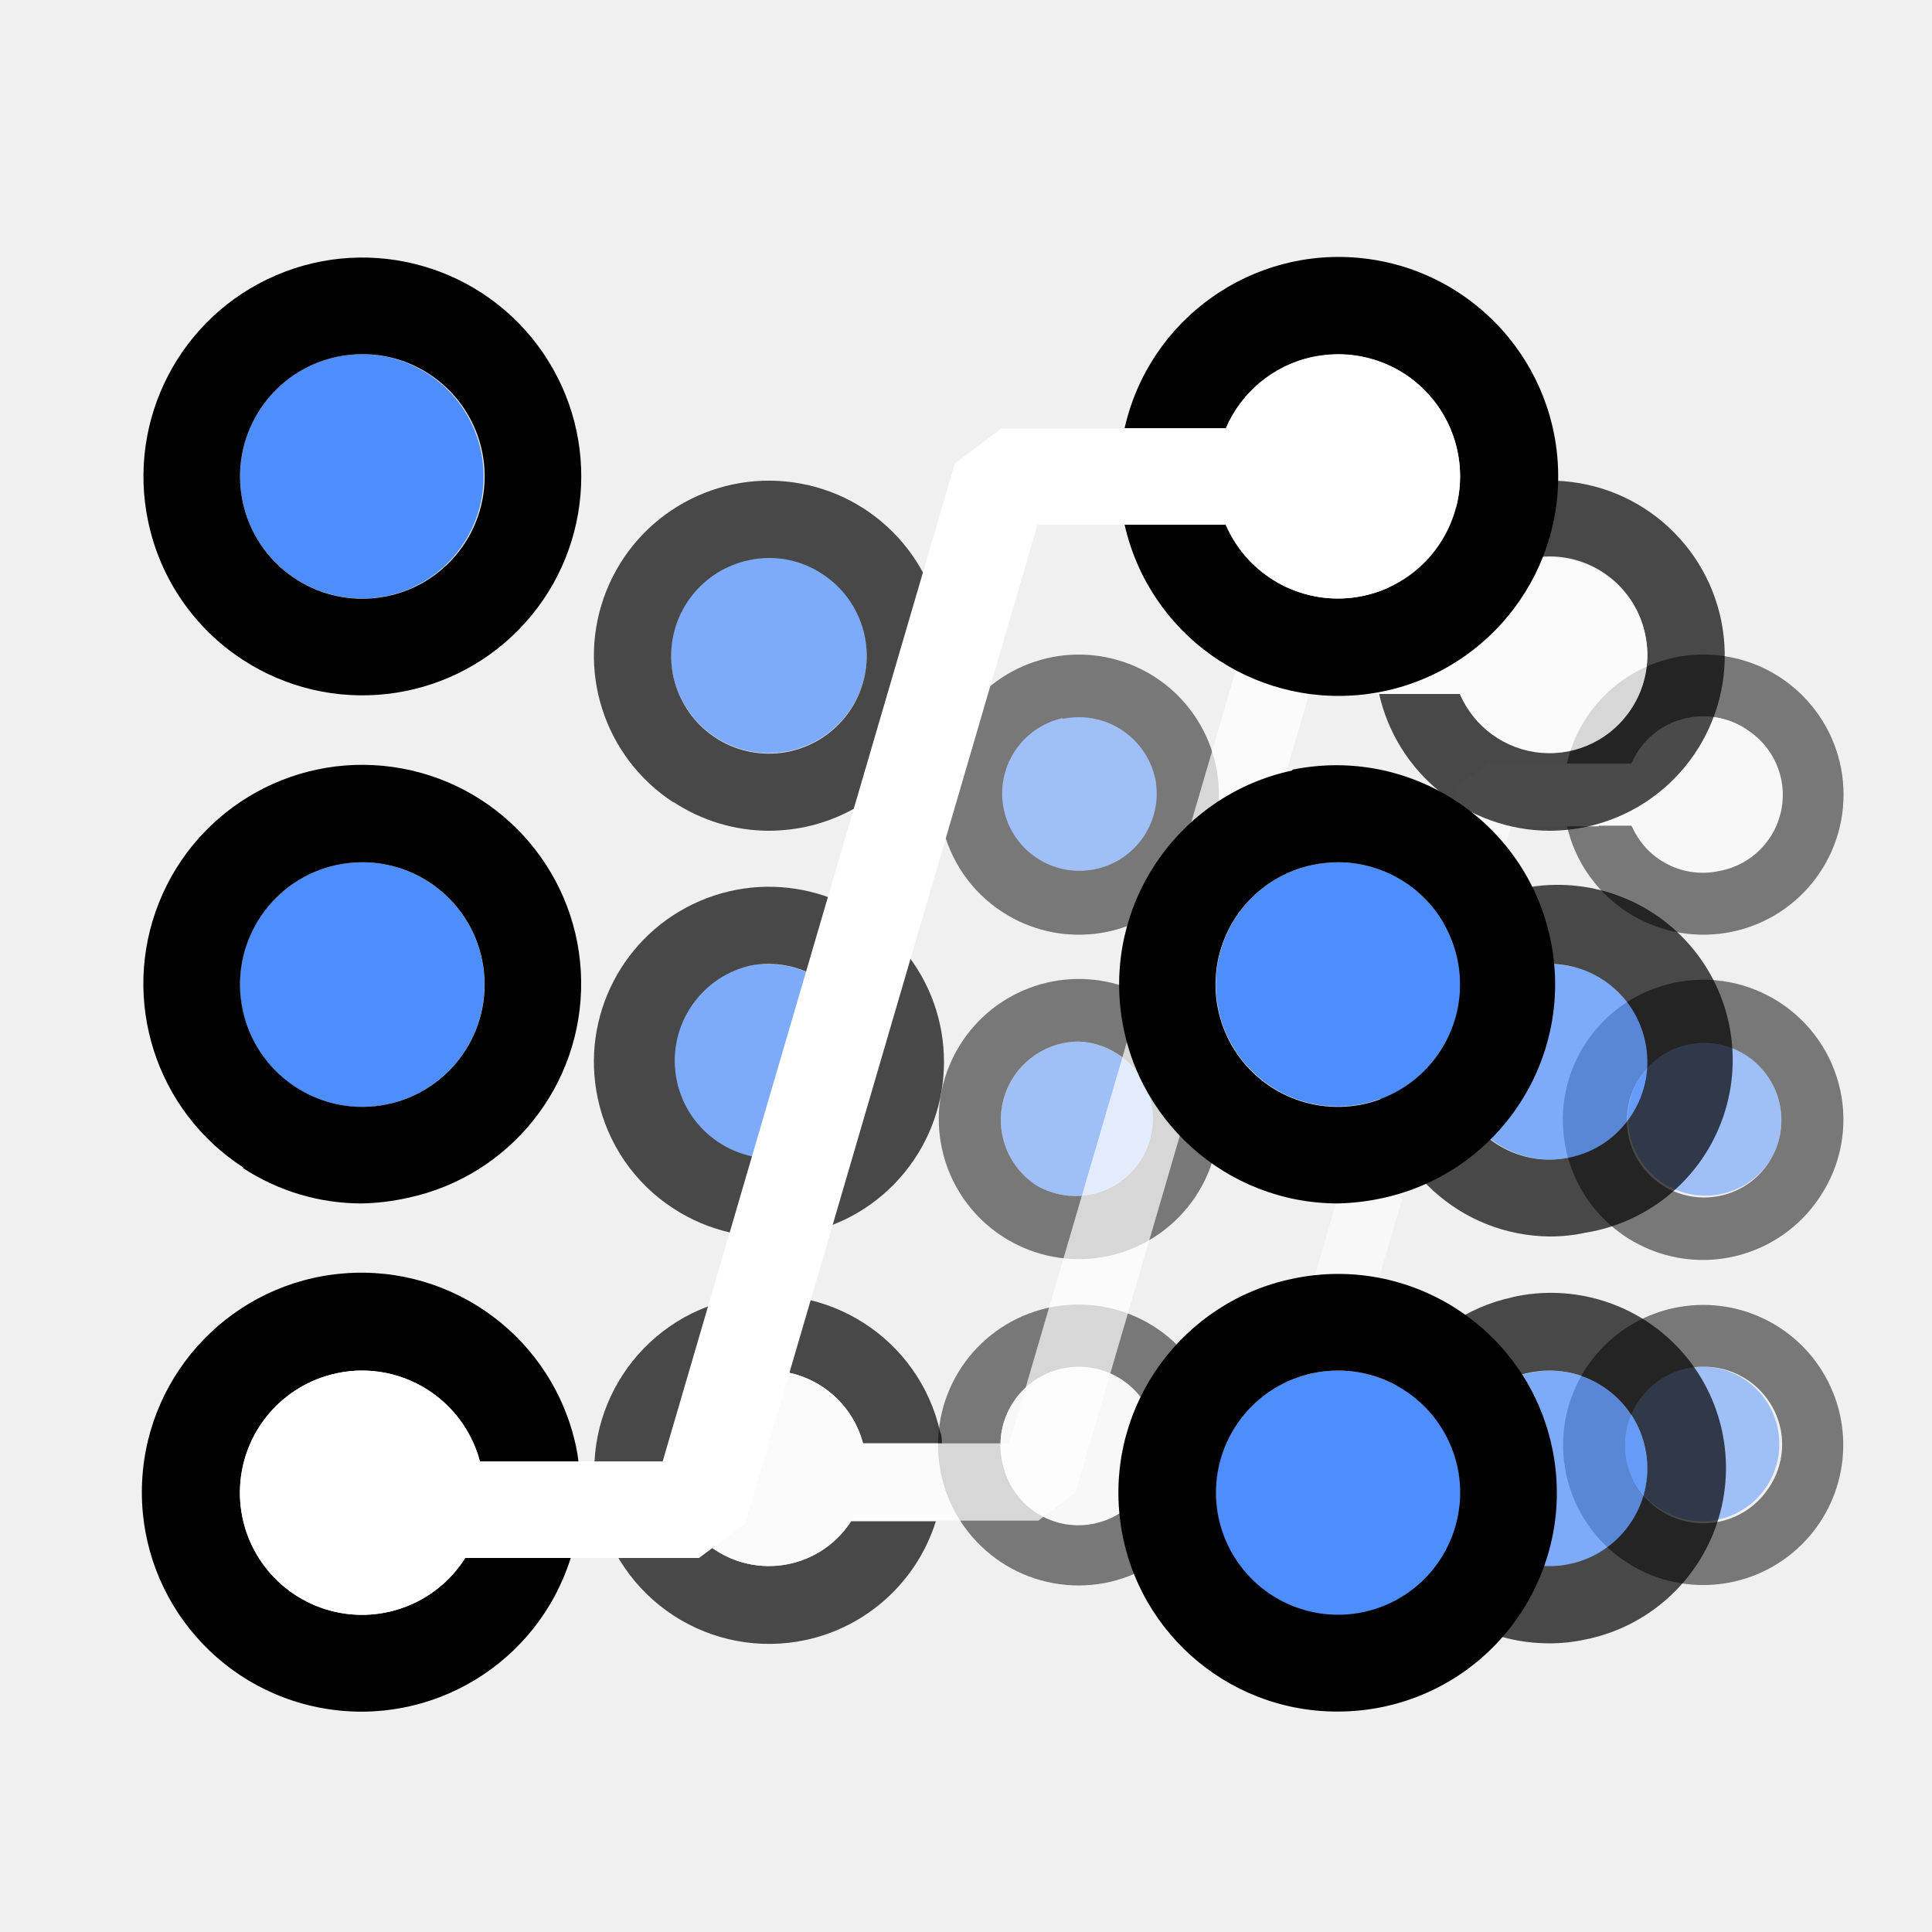
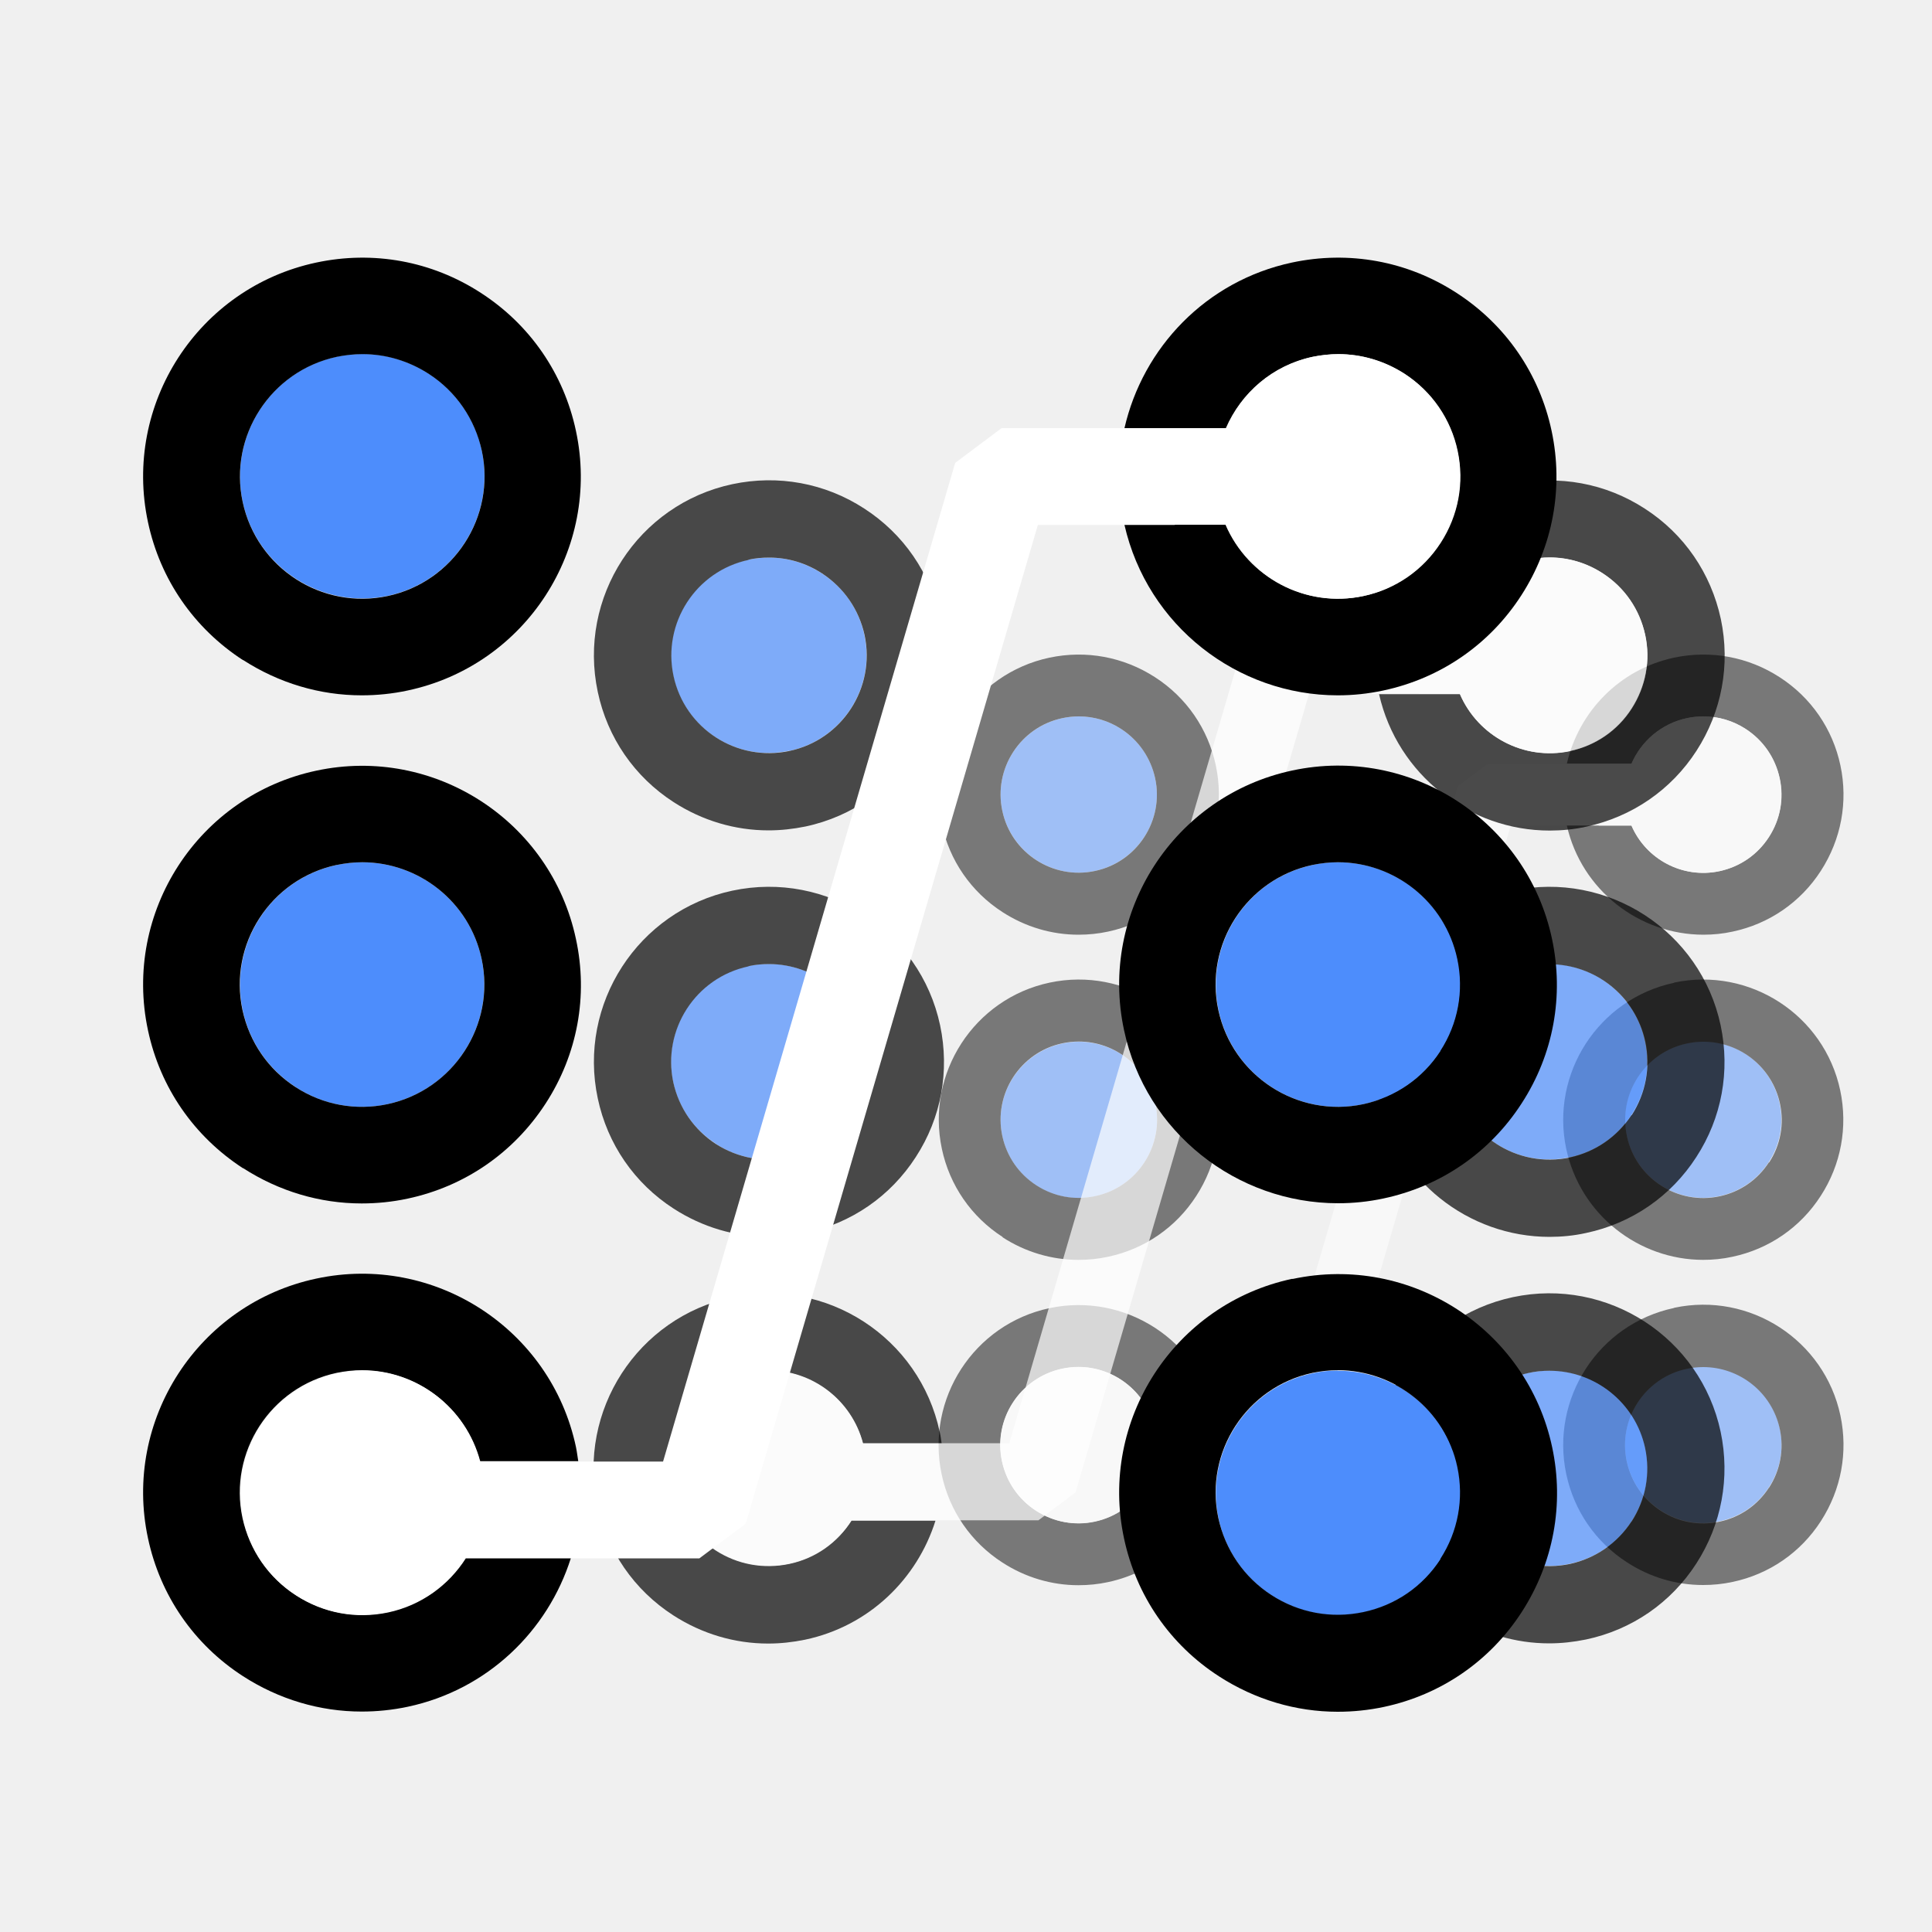
<svg xmlns="http://www.w3.org/2000/svg" viewBox="0 0 100 100">
  <defs>
-     <style>.cls-1{opacity:0.5;}.cls-2{fill:#4d8dfc;}.cls-3{fill:#fff;}.cls-4{opacity:0.7;}</style>
+     <style>
+       .cls-1 {
+         fill: #fff;
+       }
+ 
+       .cls-2 {
+         fill: #4d8dfc;
+       }
+ 
+       .cls-3 {
+         opacity: .5;
+       }
+ 
+       .cls-4 {
+         opacity: .7;
+       }
+     </style>
  </defs>
  <g id="Layer_25" data-name="Layer 25">
-     <g class="cls-1">
-       <path class="cls-2" d="M53.64,61.36a4,4,0,1,0,2.2-7.45A4.17,4.17,0,0,0,55,54a4.05,4.05,0,0,0-1.35,7.36Z" />
-       <path class="cls-2" d="M88.16,70.74a4,4,0,0,0-.84.09,4.07,4.07,0,0,0-3.12,4.81,4,4,0,1,0,4-4.9Z" />
-       <path class="cls-2" d="M56.68,45.08A4,4,0,0,0,58,37.73a4,4,0,0,0-2.19-.65,4.19,4.19,0,0,0-.86.09,4,4,0,1,0,1.69,7.91Z" />
-       <path class="cls-2" d="M88.16,53.91a4,4,0,0,0-.84.09,4,4,0,1,0,4.24,6.16,4,4,0,0,0,.56-3A4.06,4.06,0,0,0,88.16,53.91Z" />
-       <path d="M51.89,47.21a7.25,7.25,0,1,0-3.14-4.57A7.22,7.22,0,0,0,51.89,47.21Zm3.1-10a4.19,4.19,0,0,1,.86-.09,4.05,4.05,0,0,1,3.95,3.2A4,4,0,1,1,55,37.17Z" />
-       <path d="M51.89,64a7.25,7.25,0,1,0-3.14-4.57A7.22,7.22,0,0,0,51.89,64ZM55,54a4.17,4.17,0,0,1,.85-.09,4,4,0,1,1-2.2,7.45A4.05,4.05,0,0,1,55,54Z" />
-       <path d="M86.65,67.7a7.25,7.25,0,0,0-2.43,13.18A7.25,7.25,0,1,0,86.65,67.7ZM91.56,77a4.05,4.05,0,0,1-7.36-1.36,4.07,4.07,0,0,1,3.12-4.81,4,4,0,0,1,.84-.09,4.06,4.06,0,0,1,4,3.21A4,4,0,0,1,91.56,77Z" />
-       <path d="M86.65,50.87a7.25,7.25,0,1,0,7.6,11,7.17,7.17,0,0,0,1-5.45A7.26,7.26,0,0,0,86.65,50.87Zm4.91,9.29a4,4,0,1,1,.56-3A4,4,0,0,1,91.56,60.16Z" />
-       <path d="M84.45,39.53a4,4,0,0,1,2.87-2.36,4.05,4.05,0,0,1,3.05.56,4,4,0,1,1-5.92,5H81.1a7.25,7.25,0,1,0,0-3.2h3.35Z" />
-       <path d="M59.25,77a4,4,0,0,1-2.57,1.79,4,4,0,0,1-4.8-3.11A4.05,4.05,0,0,1,55,70.83a4.17,4.17,0,0,1,.85-.09,4.06,4.06,0,0,1,3.9,3H63c0-.16,0-.32-.07-.48A7.27,7.27,0,1,0,62.75,77h-3.5Z" />
-       <path class="cls-3" d="M82.75,42.73h1.7A4,4,0,0,0,89,45.08a4,4,0,0,0,1.36-7.35,4.05,4.05,0,0,0-3.05-.56,4,4,0,0,0-2.87,2.36H77l-1.54,1.15L65.8,73.76H59.74a4.06,4.06,0,0,0-3.9-3,4.17,4.17,0,0,0-.85.09,4.05,4.05,0,0,0-3.11,4.81A4,4,0,0,0,59.25,77H67l1.54-1.15,9.68-33.08h4.54Z" />
+     <g class="cls-3">
+       <path class="cls-2" d="M53.64,61.36c.91.59,1.99.79,3.05.56,2.18-.47,3.58-2.62,3.11-4.8-.4-1.9-2.09-3.2-3.96-3.2-.28,0-.56.03-.85.09-2.18.47-3.58,2.62-3.11,4.8.23,1.06.85,1.96,1.76,2.55Z" />
+       <path class="cls-2" d="M88.16,70.74c-.28,0-.56.03-.85.09-2.18.47-3.58,2.62-3.11,4.8.23,1.06.85,1.96,1.76,2.55.91.59,1.99.79,3.05.56,1.06-.23,1.96-.85,2.55-1.76.59-.91.79-1.99.56-3.05-.41-1.9-2.09-3.2-3.96-3.2Z" />
+       <path class="cls-2" d="M56.68,45.08c2.18-.47,3.58-2.62,3.11-4.8-.23-1.06-.85-1.96-1.76-2.55-.66-.43-1.42-.65-2.19-.65-.28,0-.57.03-.85.09-2.18.47-3.58,2.62-3.11,4.8.47,2.18,2.62,3.58,4.8,3.11Z" />
+       <path class="cls-2" d="M88.16,53.91c-.28,0-.56.03-.85.09-2.18.47-3.58,2.62-3.11,4.8.47,2.18,2.62,3.58,4.8,3.11,1.06-.23,1.96-.85,2.55-1.76.59-.91.79-1.99.56-3.05-.41-1.9-2.09-3.2-3.96-3.2Z" />
+       <path d="M51.89,47.21c1.19.77,2.55,1.17,3.93,1.17.51,0,1.02-.05,1.53-.16,3.91-.83,6.41-4.69,5.58-8.6-.4-1.89-1.52-3.52-3.15-4.57-1.63-1.05-3.56-1.41-5.46-1.01-3.91.83-6.41,4.69-5.58,8.6.4,1.89,1.52,3.52,3.15,4.57ZM54.99,37.17c.28-.06.57-.09.85-.09.77,0,1.53.22,2.19.65.91.59,1.53,1.5,1.76,2.55.47,2.18-.93,4.34-3.11,4.8-2.18.47-4.34-.93-4.8-3.11-.47-2.18.93-4.34,3.11-4.8Z" />
+       <path d="M51.89,64.04c1.19.77,2.55,1.17,3.93,1.17.51,0,1.02-.05,1.53-.16,1.89-.4,3.52-1.52,4.57-3.15,1.05-1.62,1.41-3.56,1.01-5.46-.83-3.91-4.69-6.41-8.6-5.58-3.91.83-6.41,4.69-5.58,8.6.4,1.89,1.52,3.52,3.15,4.57ZM54.99,54c.28-.06.57-.09.85-.09,1.87,0,3.55,1.31,3.96,3.2.47,2.18-.93,4.34-3.11,4.8-1.06.23-2.14.03-3.05-.56-.91-.59-1.53-1.49-1.76-2.55-.47-2.18.93-4.34,3.11-4.8Z" />
+       <path d="M86.65,67.7c-3.91.83-6.41,4.69-5.58,8.6.4,1.89,1.52,3.52,3.15,4.57,1.19.77,2.54,1.17,3.93,1.17.51,0,1.02-.05,1.53-.16,1.89-.4,3.52-1.52,4.57-3.15s1.41-3.56,1.01-5.46c-.83-3.91-4.69-6.41-8.6-5.58ZM91.56,77c-.59.91-1.49,1.53-2.55,1.76-1.06.23-2.14.03-3.05-.56-.91-.59-1.53-1.5-1.76-2.55-.47-2.18.93-4.34,3.11-4.8.28-.06.57-.09.85-.09,1.87,0,3.55,1.3,3.96,3.2.23,1.06.03,2.14-.56,3.05Z" />
+       <path d="M86.65,50.87c-3.91.83-6.41,4.69-5.58,8.6.73,3.4,3.74,5.74,7.09,5.74.5,0,1.01-.05,1.51-.16,1.89-.4,3.52-1.52,4.57-3.15,1.05-1.62,1.41-3.56,1.01-5.46-.83-3.91-4.69-6.41-8.6-5.58ZM91.56,60.16c-.59.91-1.49,1.53-2.55,1.76-2.18.47-4.34-.93-4.8-3.11-.47-2.18.93-4.34,3.11-4.8.28-.06.57-.09.85-.09,1.87,0,3.55,1.3,3.96,3.2.23,1.06.03,2.14-.56,3.05Z" />
+       <path d="M84.45,39.53c.5-1.16,1.54-2.07,2.87-2.36.28-.06.57-.09.85-.09.77,0,1.53.22,2.19.65.91.59,1.53,1.5,1.76,2.55.23,1.06.03,2.14-.56,3.05s-1.49,1.53-2.55,1.76c-1.92.41-3.82-.62-4.56-2.36h-3.35c.76,3.35,3.75,5.65,7.07,5.65.5,0,1.01-.05,1.51-.16,1.89-.4,3.52-1.52,4.57-3.15s1.41-3.56,1.01-5.45c-.4-1.89-1.52-3.52-3.15-4.57-1.62-1.05-3.56-1.41-5.46-1.01-2.85.61-4.94,2.82-5.55,5.49h3.35Z" />
+       <path d="M59.25,76.96c-.56.89-1.47,1.56-2.57,1.8-1.06.23-2.14.02-3.05-.56-.91-.59-1.53-1.5-1.76-2.55-.47-2.18.93-4.34,3.11-4.8.28-.06.57-.09.85-.09,1.8,0,3.42,1.22,3.9,3.01h3.27c-.02-.16-.04-.32-.08-.48-.83-3.91-4.69-6.41-8.6-5.58-3.91.83-6.41,4.69-5.58,8.6.4,1.89,1.52,3.52,3.15,4.57,1.19.77,2.55,1.17,3.93,1.17.51,0,1.02-.05,1.53-.16,2.64-.56,4.64-2.51,5.4-4.93h-3.49Z" />
+       <path class="cls-1" d="M82.75,42.73h1.69c.75,1.74,2.64,2.77,4.56,2.36,1.06-.23,1.96-.85,2.55-1.76s.79-1.99.56-3.05c-.23-1.06-.85-1.96-1.76-2.55-.66-.43-1.42-.65-2.19-.65-.28,0-.57.03-.85.09-1.33.28-2.37,1.2-2.87,2.36h-7.44l-1.54,1.15-9.68,33.08h-6.06c-.48-1.79-2.1-3.01-3.9-3.01-.28,0-.56.03-.85.09-2.18.47-3.58,2.62-3.11,4.8.23,1.06.85,1.96,1.76,2.55.91.59,1.99.79,3.05.56,1.11-.24,2.01-.91,2.57-1.8h7.74l1.54-1.15,9.68-33.08h4.55Z" />
    </g>
  </g>
  <g id="icons_50" data-name="icons 50">
    <g class="cls-4">
-       <path class="cls-2" d="M37,59.2a5.06,5.06,0,0,0,7.71-5.3,5.08,5.08,0,0,0-5-4,4.83,4.83,0,0,0-1.06.11,5.06,5.06,0,0,0-3.89,6A5,5,0,0,0,37,59.2Z" />
-       <path class="cls-2" d="M80.2,70.94a5.43,5.43,0,0,0-1,.11A5.06,5.06,0,1,0,81.26,81a5,5,0,0,0,3.19-2.2,5,5,0,0,0,.7-3.8A5.06,5.06,0,0,0,80.2,70.94Z" />
-       <path class="cls-2" d="M40.85,38.87a5.06,5.06,0,0,0,1.7-9.2,5,5,0,0,0-2.74-.82,4.88,4.88,0,0,0-1.07.12,5.06,5.06,0,0,0,2.11,9.9Z" />
-       <path class="cls-2" d="M80.2,49.9a4.75,4.75,0,0,0-1,.11,5.06,5.06,0,1,0,5.3,7.7,5,5,0,0,0,.7-3.81A5.06,5.06,0,0,0,80.2,49.9Z" />
-       <path d="M34.87,41.52A9,9,0,0,0,39.78,43a9.61,9.61,0,0,0,1.91-.2,9.06,9.06,0,1,0-6.82-1.26ZM38.74,29a4.88,4.88,0,0,1,1.07-.12,5,5,0,0,1,2.74.82,5.06,5.06,0,1,1-3.81-.7Z" />
-       <path d="M34.87,62.56a9.06,9.06,0,1,0-3.93-5.71A9,9,0,0,0,34.87,62.56ZM38.74,50a4.83,4.83,0,0,1,1.06-.11,5.06,5.06,0,0,1,1.05,10A5.06,5.06,0,0,1,38.74,50Z" />
-       <path d="M78.31,67.14a9.08,9.08,0,0,0-7,10.75,9.08,9.08,0,0,0,8.84,7.17,8.79,8.79,0,0,0,1.91-.2,9.06,9.06,0,1,0-3.78-17.72Zm6.14,11.61a5.06,5.06,0,0,1-7,1.5,5.06,5.06,0,0,1,1.7-9.2,5.43,5.43,0,0,1,1-.11,5.06,5.06,0,0,1,5,4A5,5,0,0,1,84.45,78.75Z" />
-       <path d="M78.31,46.1A9.06,9.06,0,0,0,80.2,64a8.67,8.67,0,0,0,1.89-.2A9.06,9.06,0,1,0,78.31,46.1Zm6.14,11.61a5,5,0,0,1-3.19,2.2A5.06,5.06,0,1,1,79.15,50a4.75,4.75,0,0,1,1-.11,5.06,5.06,0,0,1,5,4A5,5,0,0,1,84.45,57.71Z" />
-       <path d="M75.56,31.92a5,5,0,0,1,3.59-3,4.79,4.79,0,0,1,1.06-.12,5.06,5.06,0,0,1,4.94,4,5,5,0,0,1-.7,3.81,5.05,5.05,0,0,1-8.89-.75H71.37A9.08,9.08,0,0,0,80.2,43a9.34,9.34,0,0,0,1.89-.2A9.06,9.06,0,1,0,71.38,31.92h4.18Z" />
-       <path d="M44.07,78.71a5.06,5.06,0,1,1-5.33-7.66,5.53,5.53,0,0,1,1.06-.11,5.06,5.06,0,0,1,4.87,3.77h4.08c0-.2,0-.4-.09-.6a9.06,9.06,0,0,0-17.72,3.78,9.06,9.06,0,0,0,10.75,7,9.06,9.06,0,0,0,6.75-6.15H44.07Z" />
-       <path class="cls-3" d="M73.44,35.92h2.12a5.05,5.05,0,0,0,8.89.75,5,5,0,0,0,.7-3.81,5.06,5.06,0,0,0-4.94-4,4.79,4.79,0,0,0-1.06.12,5,5,0,0,0-3.59,3h-9.3l-1.92,1.43L52.24,74.71H44.67a5.06,5.06,0,0,0-4.87-3.77,5.53,5.53,0,0,0-1.06.11,5.06,5.06,0,1,0,5.33,7.66h9.67l1.92-1.44,12.1-41.35h5.68Z" />
+       <path class="cls-2" d="M37.04,59.2c1.13.74,2.49.99,3.81.7,2.73-.58,4.48-3.28,3.89-6-.51-2.37-2.61-4.01-4.95-4.01-.35,0-.7.04-1.06.11-2.73.58-4.47,3.28-3.89,6,.28,1.32,1.06,2.45,2.2,3.19Z" />
+       <path class="cls-2" d="M80.2,70.94c-.35,0-.7.04-1.06.11-2.73.58-4.48,3.28-3.89,6,.28,1.32,1.06,2.46,2.2,3.19,1.13.73,2.48.99,3.81.7,1.32-.28,2.46-1.06,3.19-2.2.74-1.13.99-2.49.7-3.81-.51-2.37-2.61-4-4.95-4Z" />
+       <path class="cls-2" d="M40.85,38.87c2.73-.58,4.48-3.28,3.89-6-.28-1.32-1.06-2.46-2.2-3.19-.83-.54-1.78-.82-2.74-.82-.35,0-.71.04-1.07.11-2.73.58-4.47,3.28-3.89,6,.58,2.73,3.28,4.48,6,3.89Z" />
+       <path class="cls-2" d="M80.2,49.9c-.35,0-.7.04-1.06.11-2.73.58-4.48,3.28-3.89,6,.58,2.73,3.27,4.48,6,3.89,1.32-.28,2.46-1.06,3.19-2.2.74-1.13.99-2.49.7-3.81-.51-2.37-2.61-4-4.95-4Z" />
+       <path d="M34.87,41.52c1.49.96,3.18,1.46,4.91,1.46.63,0,1.27-.07,1.91-.2,4.89-1.04,8.01-5.87,6.97-10.75-.5-2.37-1.9-4.4-3.93-5.71-2.03-1.32-4.46-1.76-6.82-1.26-4.89,1.04-8.01,5.86-6.97,10.75.5,2.37,1.9,4.4,3.93,5.71ZM38.74,28.97c.36-.08.71-.11,1.07-.11.97,0,1.91.28,2.74.82,1.13.74,1.91,1.87,2.2,3.19.58,2.73-1.16,5.42-3.89,6-2.73.58-5.42-1.16-6-3.89-.58-2.73,1.16-5.42,3.89-6Z" />
+       <path d="M34.87,62.56c1.49.96,3.18,1.46,4.91,1.46.63,0,1.27-.07,1.91-.2,2.37-.5,4.4-1.9,5.71-3.93,1.32-2.03,1.76-4.45,1.26-6.82-1.04-4.89-5.86-8.01-10.75-6.97-4.89,1.04-8.01,5.87-6.97,10.75.5,2.37,1.9,4.4,3.93,5.71ZM38.74,50.01c.35-.08.71-.11,1.06-.11,2.34,0,4.44,1.63,4.95,4.01.58,2.73-1.16,5.42-3.89,6-1.32.28-2.67.03-3.81-.7-1.13-.74-1.91-1.87-2.2-3.19-.58-2.73,1.16-5.42,3.89-6Z" />
+       <path d="M78.31,67.14c-4.89,1.04-8.01,5.87-6.97,10.75.51,2.37,1.9,4.4,3.93,5.71,1.49.96,3.18,1.46,4.91,1.46.64,0,1.27-.07,1.91-.2,2.37-.5,4.4-1.9,5.71-3.93s1.76-4.45,1.26-6.82c-1.04-4.88-5.86-8.01-10.75-6.97ZM84.45,78.75c-.74,1.13-1.87,1.91-3.19,2.2-1.33.28-2.67.03-3.81-.7-1.13-.74-1.91-1.87-2.2-3.19-.58-2.73,1.16-5.42,3.89-6,.35-.08.71-.11,1.06-.11,2.34,0,4.44,1.63,4.95,4,.28,1.32.03,2.68-.7,3.81Z" />
+       <path d="M78.31,46.1c-4.89,1.04-8.01,5.87-6.97,10.75.91,4.25,4.68,7.17,8.86,7.17.62,0,1.26-.06,1.89-.2,2.37-.5,4.4-1.9,5.71-3.93,1.32-2.03,1.76-4.45,1.26-6.82-1.04-4.89-5.87-8.01-10.75-6.97ZM84.45,57.71c-.74,1.13-1.87,1.91-3.19,2.2-2.73.58-5.42-1.16-6-3.89-.58-2.73,1.16-5.42,3.89-6,.35-.08.71-.11,1.06-.11,2.34,0,4.44,1.63,4.95,4,.28,1.32.03,2.67-.7,3.81Z" />
+       <path d="M75.56,31.92c.63-1.45,1.92-2.59,3.59-2.95.36-.08.71-.11,1.07-.11.97,0,1.91.28,2.74.82,1.13.74,1.91,1.87,2.2,3.19.28,1.32.03,2.67-.7,3.81s-1.87,1.91-3.19,2.2c-2.4.51-4.77-.78-5.7-2.95h-4.19c.95,4.19,4.69,7.06,8.83,7.06.62,0,1.26-.06,1.89-.2,2.37-.51,4.4-1.9,5.71-3.93s1.76-4.45,1.26-6.82c-.51-2.37-1.9-4.4-3.93-5.71-2.03-1.32-4.45-1.76-6.82-1.26-3.56.76-6.17,3.53-6.94,6.86h4.18Z" />
+       <path d="M44.07,78.71c-.7,1.11-1.83,1.95-3.22,2.24-1.33.28-2.68.03-3.81-.7-1.13-.74-1.91-1.87-2.2-3.19-.58-2.73,1.16-5.42,3.89-6,.35-.08.71-.11,1.06-.11,2.25,0,4.28,1.53,4.87,3.77h4.08c-.03-.2-.05-.4-.1-.6-1.04-4.89-5.86-8.02-10.75-6.97-4.89,1.04-8.01,5.87-6.97,10.75.5,2.37,1.9,4.4,3.93,5.71,1.49.96,3.18,1.46,4.91,1.46.64,0,1.27-.07,1.91-.2,3.31-.7,5.8-3.14,6.75-6.16h-4.37Z" />
+       <path class="cls-1" d="M73.44,35.92h2.12c.93,2.17,3.3,3.46,5.7,2.95,1.32-.28,2.46-1.06,3.19-2.2s.99-2.49.7-3.81c-.28-1.32-1.06-2.46-2.2-3.19-.83-.54-1.78-.82-2.74-.82-.35,0-.71.04-1.07.11-1.66.35-2.96,1.5-3.59,2.95h-9.3l-1.92,1.44-12.09,41.35h-7.57c-.59-2.24-2.62-3.77-4.87-3.77-.35,0-.7.04-1.06.11-2.73.58-4.47,3.28-3.89,6,.28,1.32,1.06,2.46,2.2,3.19,1.13.73,2.48.98,3.81.7,1.38-.3,2.51-1.13,3.22-2.24h9.67l1.92-1.44,12.09-41.35h5.68Z" />
    </g>
  </g>
  <g id="Layer_5" data-name="Layer 5">
-     <path class="cls-2" d="M15.3,56.27a6.33,6.33,0,1,0,3.45-11.64,6.58,6.58,0,0,0-1.32.14,6.33,6.33,0,0,0-2.13,11.5Z" />
-     <path class="cls-2" d="M69.26,70.94a6.08,6.08,0,0,0-1.33.14,6.33,6.33,0,1,0,1.33-.14Z" />
-     <path class="cls-2" d="M20.07,30.84a6.33,6.33,0,0,0-1.31-12.51,6.68,6.68,0,0,0-1.33.14,6.32,6.32,0,1,0,2.64,12.37Z" />
-     <path class="cls-2" d="M69.26,44.63a6.76,6.76,0,0,0-1.33.14,6.32,6.32,0,1,0,1.33-.14Z" />
-     <path d="M12.58,34.16A11.33,11.33,0,1,0,7.67,27,11.3,11.3,0,0,0,12.58,34.16Zm4.85-15.69a6.68,6.68,0,0,1,1.33-.14,6.33,6.33,0,1,1-1.33.14Z" />
-     <path d="M12.58,60.46a11.22,11.22,0,0,0,6.14,1.83A12.13,12.13,0,0,0,21.11,62a11.33,11.33,0,1,0-8.53-1.58Zm4.85-15.69a6.58,6.58,0,0,1,1.32-.14,6.33,6.33,0,1,1-1.32.14Z" />
-     <path d="M66.89,66.19a11.32,11.32,0,0,0,2.34,22.4,11.49,11.49,0,0,0,2.39-.25,11.32,11.32,0,0,0-4.73-22.15ZM74.56,80.7a6.32,6.32,0,1,1-6.63-9.62,6.08,6.08,0,0,1,1.33-.14,6.32,6.32,0,0,1,5.3,9.76Z" />
-     <path d="M66.89,39.88a11.33,11.33,0,0,0,2.36,22.41A12.08,12.08,0,0,0,71.62,62a11.33,11.33,0,0,0-4.73-22.16ZM74.56,54.4a6.33,6.33,0,1,1-6.63-9.63,6.76,6.76,0,0,1,1.33-.14,6.33,6.33,0,0,1,5.3,9.77Z" />
-     <path d="M63.45,22.16a6.33,6.33,0,0,1,4.48-3.69,6.85,6.85,0,0,1,1.34-.14,6.33,6.33,0,0,1,5.29,9.77,6.25,6.25,0,0,1-4,2.74,6.32,6.32,0,0,1-7.12-3.68H58.21a11.36,11.36,0,1,0,0-5h5.23Z" />
-     <path d="M24.08,80.64a6.32,6.32,0,1,1-6.65-9.56,5.92,5.92,0,0,1,1.32-.14,6.32,6.32,0,0,1,6.09,4.7h5.1a6.69,6.69,0,0,0-.12-.74,11.36,11.36,0,1,0-.28,5.74H24.08Z" />
-     <path class="cls-3" d="M60.8,27.16h2.65a6.32,6.32,0,0,0,7.12,3.68A6.33,6.33,0,0,0,72.7,19.35a6.31,6.31,0,0,0-3.43-1,6.85,6.85,0,0,0-1.34.14,6.33,6.33,0,0,0-4.48,3.69H51.82L49.42,24,34.3,75.64H24.84a6.32,6.32,0,0,0-6.09-4.7,5.92,5.92,0,0,0-1.32.14,6.32,6.32,0,1,0,6.65,9.56h12.1l2.4-1.79L53.7,27.16h7.1Z" />
+     <g>
+       <path class="cls-2" d="M15.3,56.27c1.42.92,3.11,1.23,4.76.88,3.41-.73,5.59-4.09,4.87-7.51-.63-2.97-3.26-5.01-6.18-5.01-.44,0-.88.05-1.32.14-3.41.73-5.59,4.09-4.87,7.51.35,1.65,1.33,3.07,2.75,3.99Z" />
+       <path class="cls-2" d="M69.26,70.94c-.44,0-.88.04-1.32.14-3.41.73-5.59,4.09-4.87,7.51.35,1.65,1.33,3.07,2.75,3.99,1.42.92,3.1,1.23,4.76.88,1.65-.35,3.07-1.33,3.99-2.74.92-1.42,1.23-3.11.88-4.76-.63-2.97-3.26-5.01-6.18-5.01Z" />
+       <path class="cls-2" d="M20.07,30.84c3.41-.73,5.59-4.09,4.87-7.51-.35-1.65-1.33-3.07-2.75-3.99-1.04-.67-2.22-1.02-3.43-1.02-.44,0-.89.05-1.33.14-3.41.73-5.59,4.09-4.87,7.51.73,3.41,4.1,5.59,7.51,4.87Z" />
+       <path class="cls-2" d="M69.26,44.63c-.44,0-.88.04-1.32.14-3.41.73-5.59,4.09-4.87,7.51.73,3.41,4.09,5.6,7.51,4.87,1.65-.35,3.07-1.33,3.99-2.75.92-1.42,1.23-3.11.88-4.76-.63-2.97-3.26-5.01-6.18-5.01Z" />
+       <path d="M12.58,34.16c1.86,1.2,3.98,1.83,6.14,1.83.79,0,1.59-.08,2.38-.25,6.11-1.3,10.02-7.33,8.71-13.44-.63-2.96-2.38-5.5-4.92-7.14-2.54-1.65-5.57-2.2-8.52-1.57-6.11,1.3-10.02,7.33-8.71,13.44.63,2.96,2.38,5.49,4.92,7.14ZM17.43,18.47c.44-.09.89-.14,1.33-.14,1.21,0,2.39.35,3.43,1.02,1.42.92,2.39,2.34,2.75,3.99.73,3.41-1.46,6.78-4.87,7.51-3.41.73-6.78-1.45-7.51-4.87-.73-3.41,1.46-6.78,4.87-7.51Z" />
+       <path d="M12.58,60.46c1.86,1.2,3.98,1.83,6.14,1.83.79,0,1.59-.08,2.38-.25,2.96-.63,5.49-2.38,7.14-4.92,1.65-2.54,2.21-5.57,1.57-8.52-1.3-6.11-7.33-10.02-13.44-8.71-6.11,1.3-10.02,7.33-8.71,13.44.63,2.96,2.38,5.49,4.92,7.14ZM17.43,44.77c.44-.09.88-.14,1.32-.14,2.92,0,5.55,2.04,6.18,5.01.73,3.41-1.46,6.78-4.87,7.51-1.65.35-3.34.04-4.76-.88-1.42-.92-2.39-2.33-2.75-3.99-.73-3.41,1.46-6.78,4.87-7.51Z" />
+       <path d="M66.89,66.19c-6.11,1.3-10.02,7.33-8.71,13.44.63,2.96,2.38,5.5,4.92,7.14,1.86,1.2,3.98,1.83,6.14,1.83.79,0,1.59-.08,2.39-.25,2.96-.63,5.5-2.38,7.14-4.92s2.2-5.57,1.57-8.52c-1.3-6.11-7.32-10.02-13.44-8.71ZM74.56,80.7c-.92,1.42-2.34,2.39-3.99,2.74-1.66.35-3.34.04-4.76-.88-1.42-.92-2.39-2.34-2.75-3.99-.73-3.41,1.46-6.78,4.87-7.51.44-.09.88-.14,1.32-.14,2.92,0,5.55,2.04,6.18,5.01.35,1.65.04,3.34-.88,4.76Z" />
+       <path d="M66.89,39.88c-6.11,1.3-10.02,7.33-8.71,13.44,1.13,5.31,5.85,8.96,11.08,8.96.78,0,1.57-.08,2.36-.25,2.96-.63,5.5-2.38,7.14-4.92,1.65-2.54,2.2-5.57,1.57-8.52-1.3-6.11-7.33-10.02-13.44-8.71ZM74.56,54.4c-.92,1.42-2.34,2.39-3.99,2.75-3.41.73-6.78-1.46-7.51-4.87-.73-3.41,1.46-6.78,4.87-7.51.44-.09.88-.14,1.32-.14,2.92,0,5.55,2.04,6.18,5.01.35,1.65.04,3.34-.88,4.76Z" />
+       <path d="M63.45,22.16c.79-1.82,2.4-3.24,4.48-3.69.44-.09.89-.14,1.33-.14,1.21,0,2.39.35,3.43,1.02,1.42.92,2.39,2.34,2.74,3.99.35,1.65.04,3.34-.88,4.76s-2.34,2.39-3.99,2.75c-3,.64-5.96-.97-7.13-3.69h-5.23c1.19,5.24,5.86,8.83,11.04,8.83.78,0,1.57-.08,2.36-.25,2.96-.63,5.5-2.38,7.14-4.92s2.2-5.57,1.57-8.52c-.63-2.96-2.38-5.5-4.92-7.14-2.54-1.65-5.57-2.2-8.52-1.57-4.45.95-7.72,4.41-8.67,8.58h5.23Z" />
+       <path d="M24.08,80.64c-.88,1.39-2.29,2.44-4.02,2.8-1.66.35-3.34.04-4.76-.88-1.42-.92-2.39-2.34-2.75-3.99-.73-3.41,1.46-6.78,4.87-7.51.44-.09.88-.14,1.32-.14,2.82,0,5.35,1.91,6.09,4.71h5.1c-.04-.25-.07-.5-.12-.74-1.3-6.11-7.33-10.02-13.44-8.71-6.11,1.3-10.02,7.33-8.71,13.44.63,2.96,2.38,5.5,4.92,7.14,1.86,1.2,3.98,1.83,6.14,1.83.79,0,1.59-.08,2.39-.25,4.13-.88,7.25-3.93,8.44-7.7h-5.46Z" />
+       <path class="cls-1" d="M60.8,27.16h2.65c1.17,2.72,4.13,4.33,7.13,3.69,1.65-.35,3.07-1.33,3.99-2.75s1.23-3.11.88-4.76c-.35-1.65-1.33-3.07-2.74-3.99-1.04-.67-2.22-1.02-3.43-1.02-.44,0-.89.05-1.33.14-2.08.44-3.7,1.87-4.48,3.69h-11.63l-2.4,1.8-15.12,51.69h-9.46c-.74-2.8-3.27-4.71-6.09-4.71-.44,0-.88.05-1.32.14-3.41.73-5.59,4.09-4.87,7.51.35,1.65,1.33,3.07,2.75,3.99,1.42.92,3.1,1.23,4.76.88,1.73-.37,3.14-1.42,4.02-2.8h12.09l2.4-1.8,15.12-51.69h7.1Z" />
+     </g>
  </g>
</svg>
